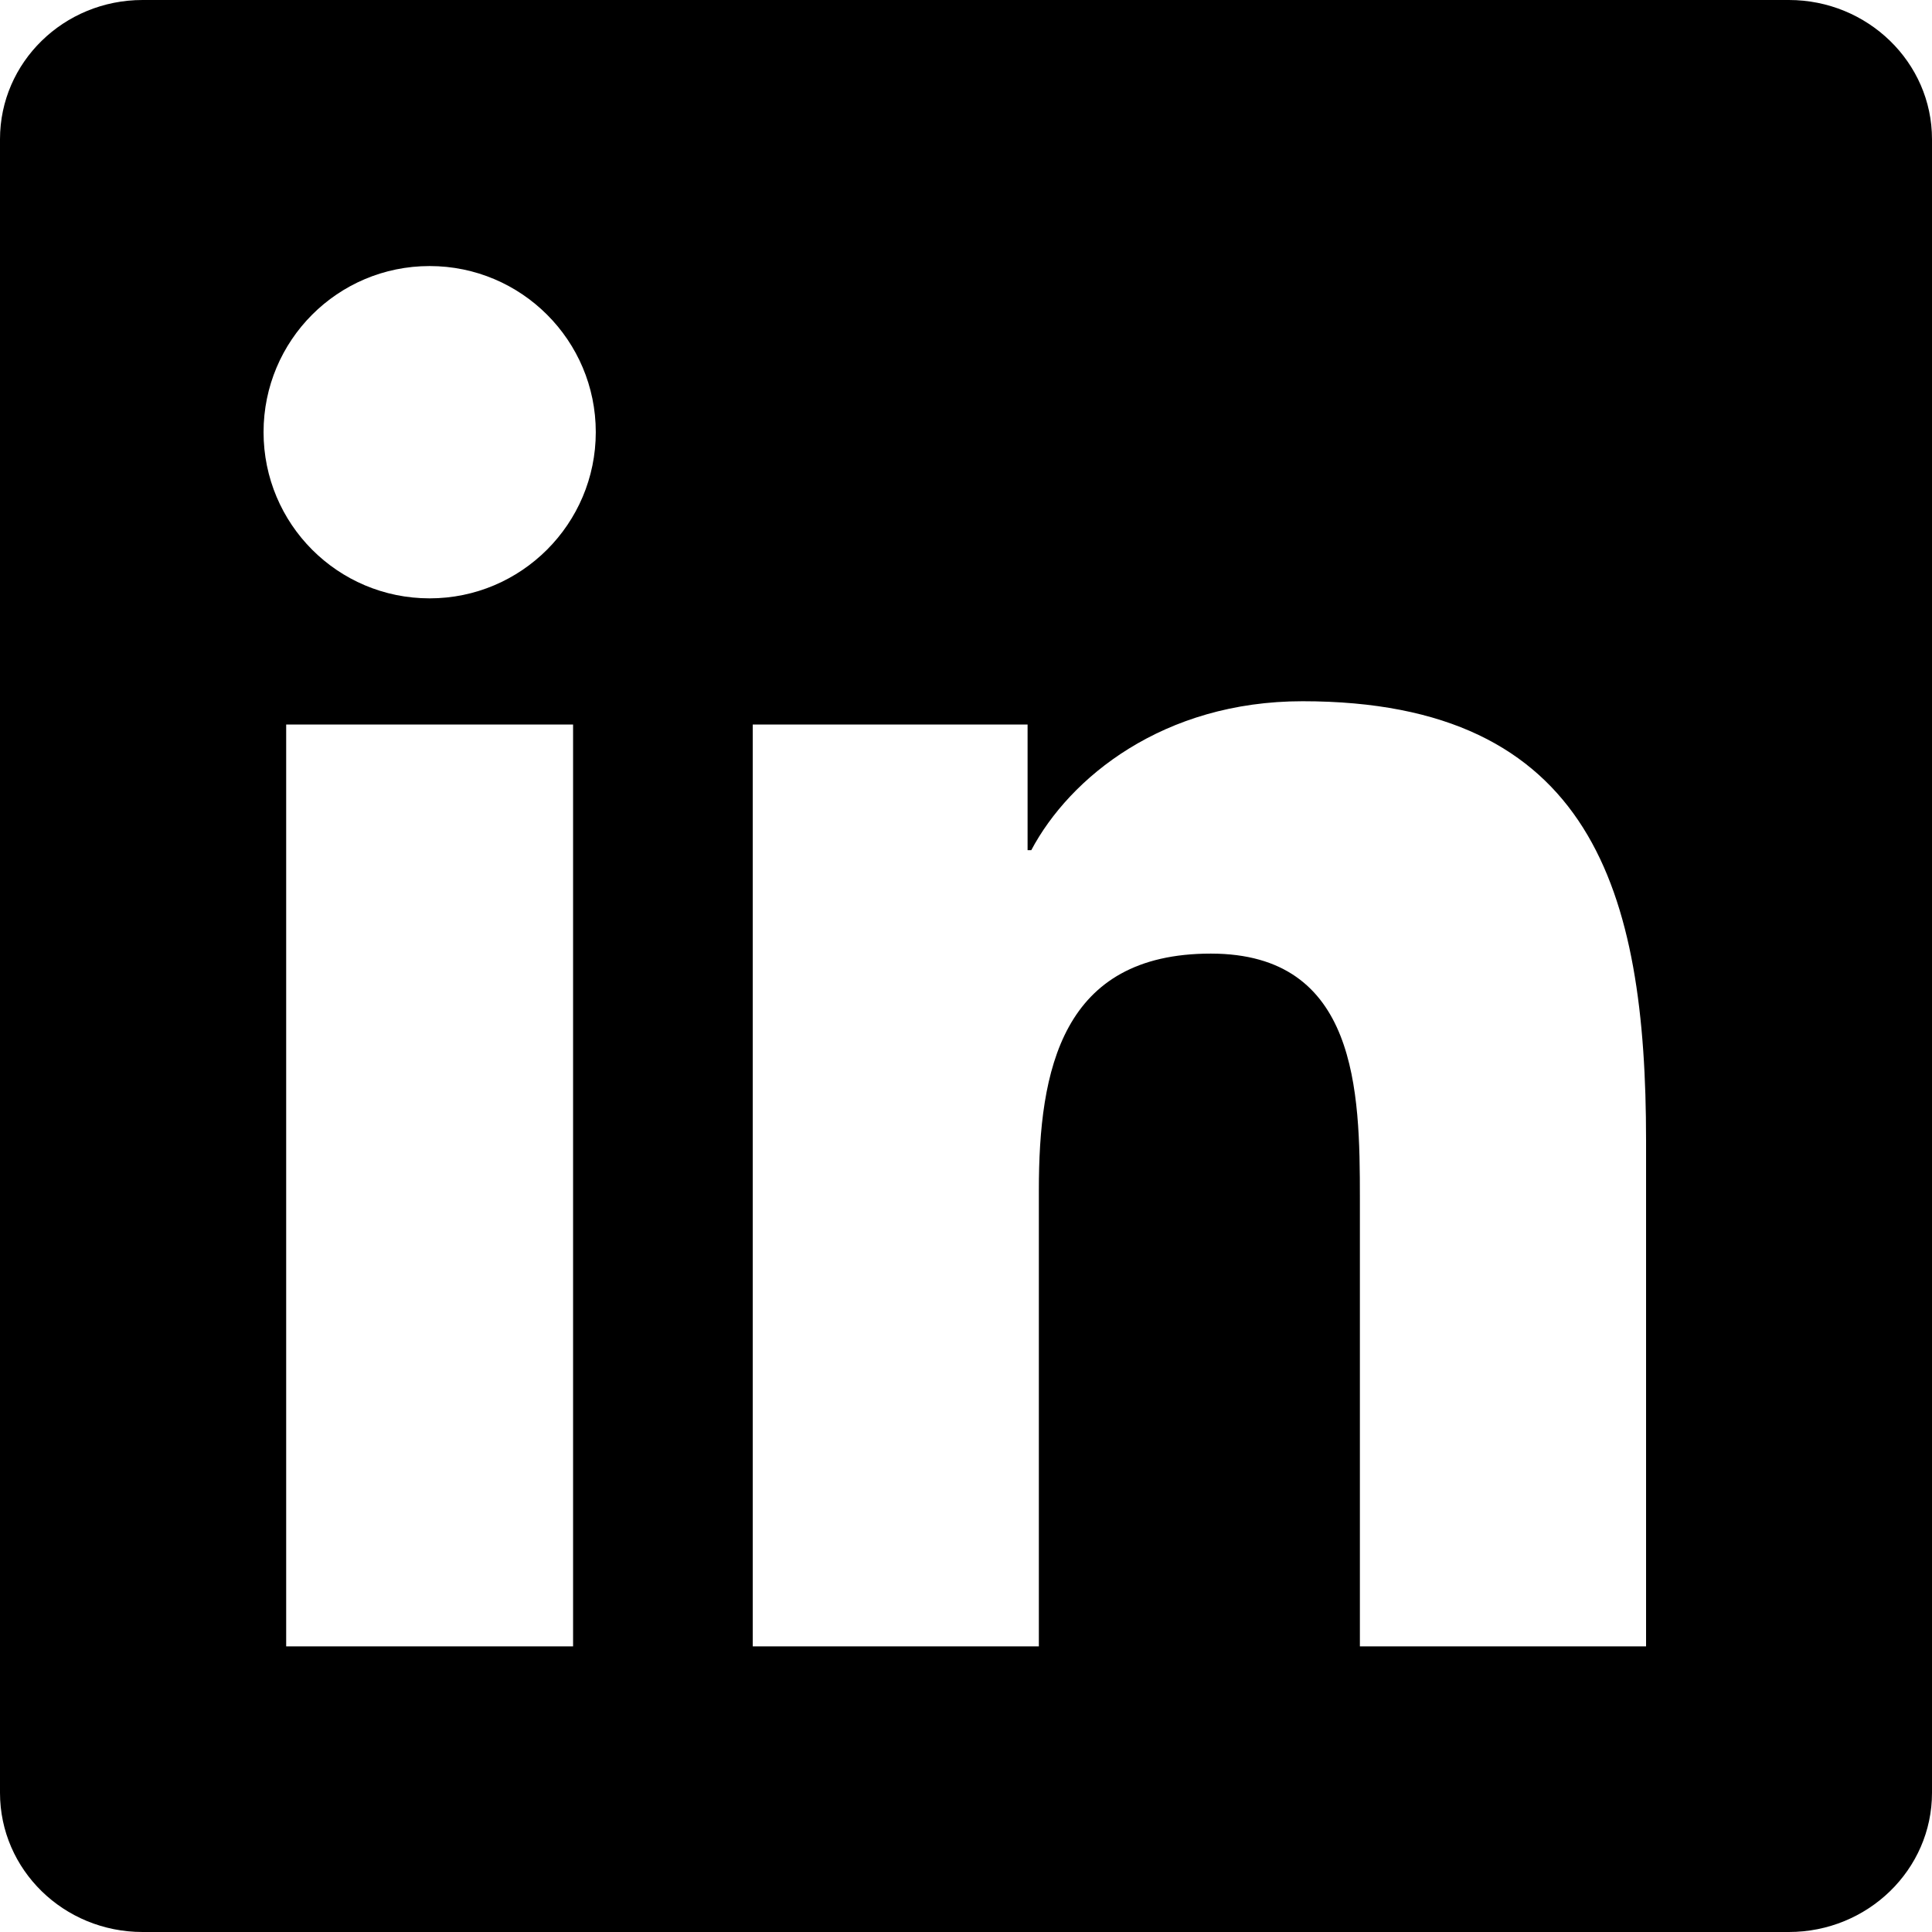
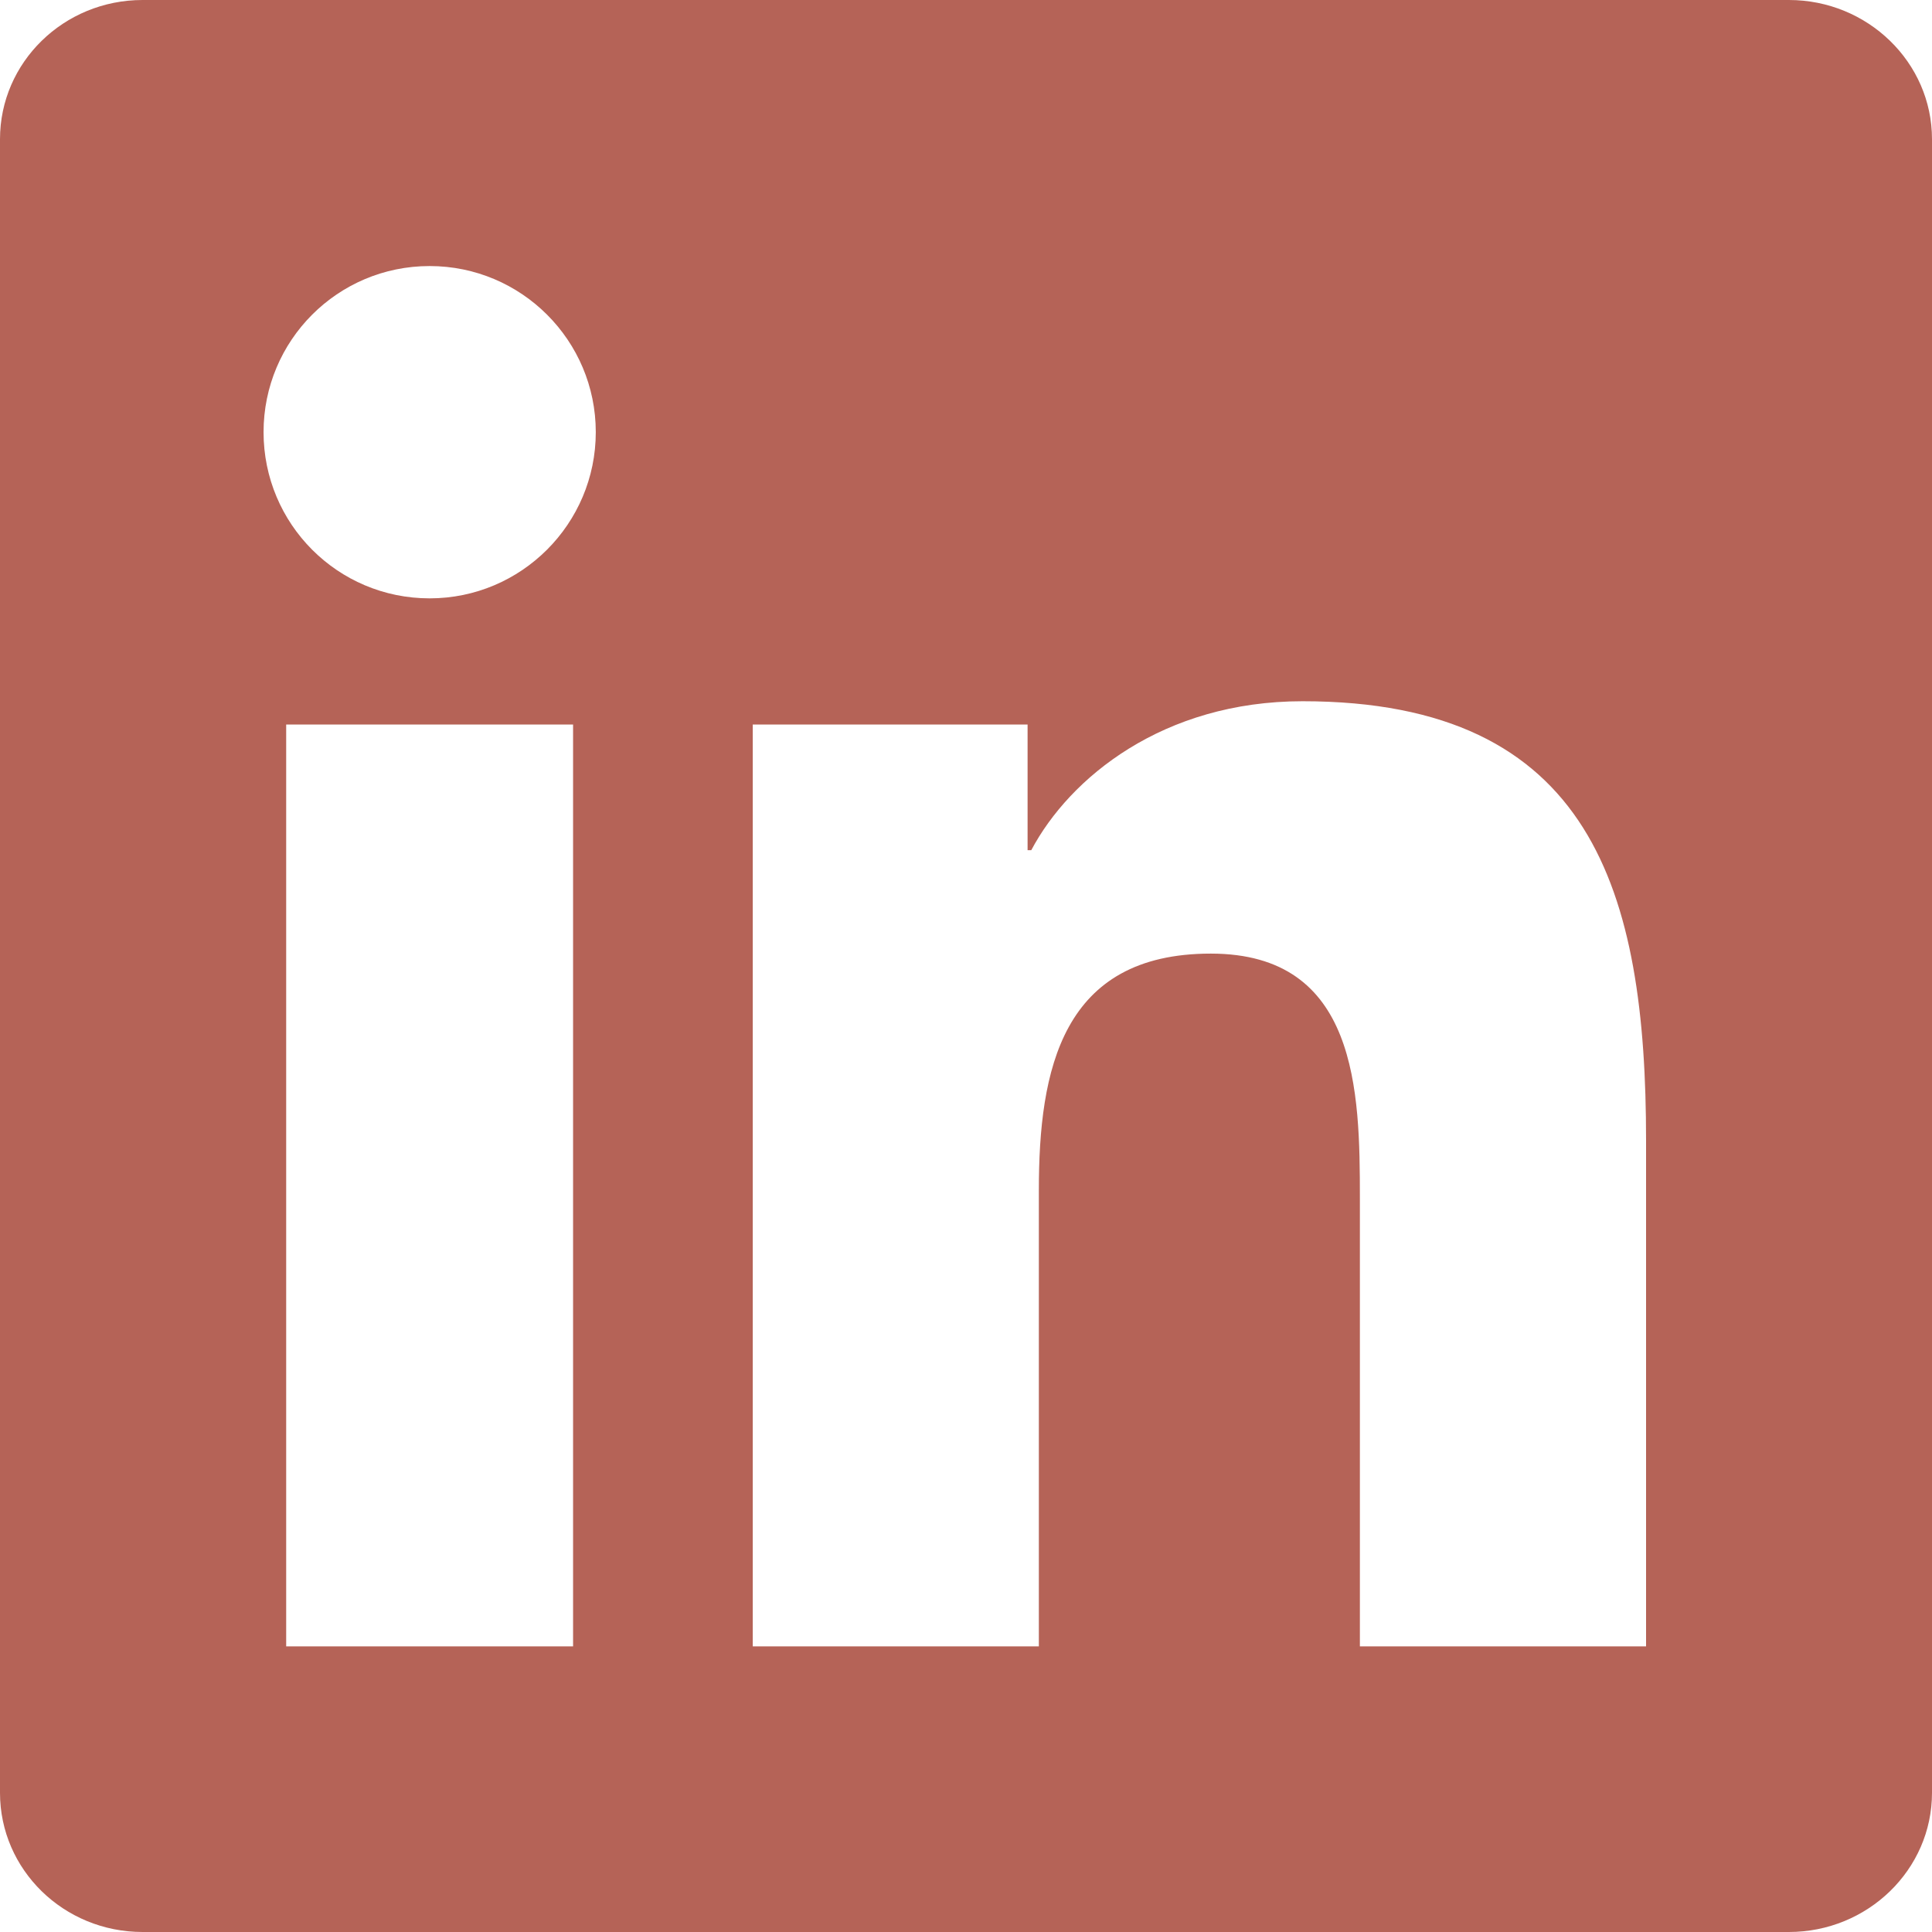
<svg xmlns="http://www.w3.org/2000/svg" aria-labelledby="simpleicons-linkedin-icon" role="img" viewBox="0 0 24 24">
-   <path d="M20.447 20.452h-3.554v-5.569c0-1.328-.027-3.037-1.852-3.037-1.853 0-2.136 1.445-2.136 2.939v5.667H9.351V9h3.414v1.561h.046c.477-.9 1.637-1.85 3.37-1.85 3.601 0 4.267 2.37 4.267 5.455v6.286zM5.337 7.433c-1.144 0-2.063-.926-2.063-2.065 0-1.138.92-2.063 2.063-2.063 1.14 0 2.064.925 2.064 2.063 0 1.139-.925 2.065-2.064 2.065zm1.782 13.019H3.555V9h3.564v11.452zM22.225 0H1.771C.792 0 0 .774 0 1.729v20.542C0 23.227.792 24 1.771 24h20.451C23.2 24 24 23.227 24 22.271V1.729C24 .774 23.2 0 22.222 0h.003z" />
+   <style>
+ .linkedInIcon{
+     fill:#b56357;
+ }
+ </style>
+   <path class="linkedInIcon" d="M20.447 20.452h-3.554v-5.569c0-1.328-.027-3.037-1.852-3.037-1.853 0-2.136 1.445-2.136 2.939v5.667H9.351V9h3.414v1.561h.046c.477-.9 1.637-1.85 3.37-1.85 3.601 0 4.267 2.37 4.267 5.455v6.286zM5.337 7.433c-1.144 0-2.063-.926-2.063-2.065 0-1.138.92-2.063 2.063-2.063 1.14 0 2.064.925 2.064 2.063 0 1.139-.925 2.065-2.064 2.065zm1.782 13.019H3.555V9h3.564v11.452zM22.225 0H1.771C.792 0 0 .774 0 1.729v20.542C0 23.227.792 24 1.771 24h20.451C23.2 24 24 23.227 24 22.271V1.729C24 .774 23.2 0 22.222 0h.003z" />
</svg>
